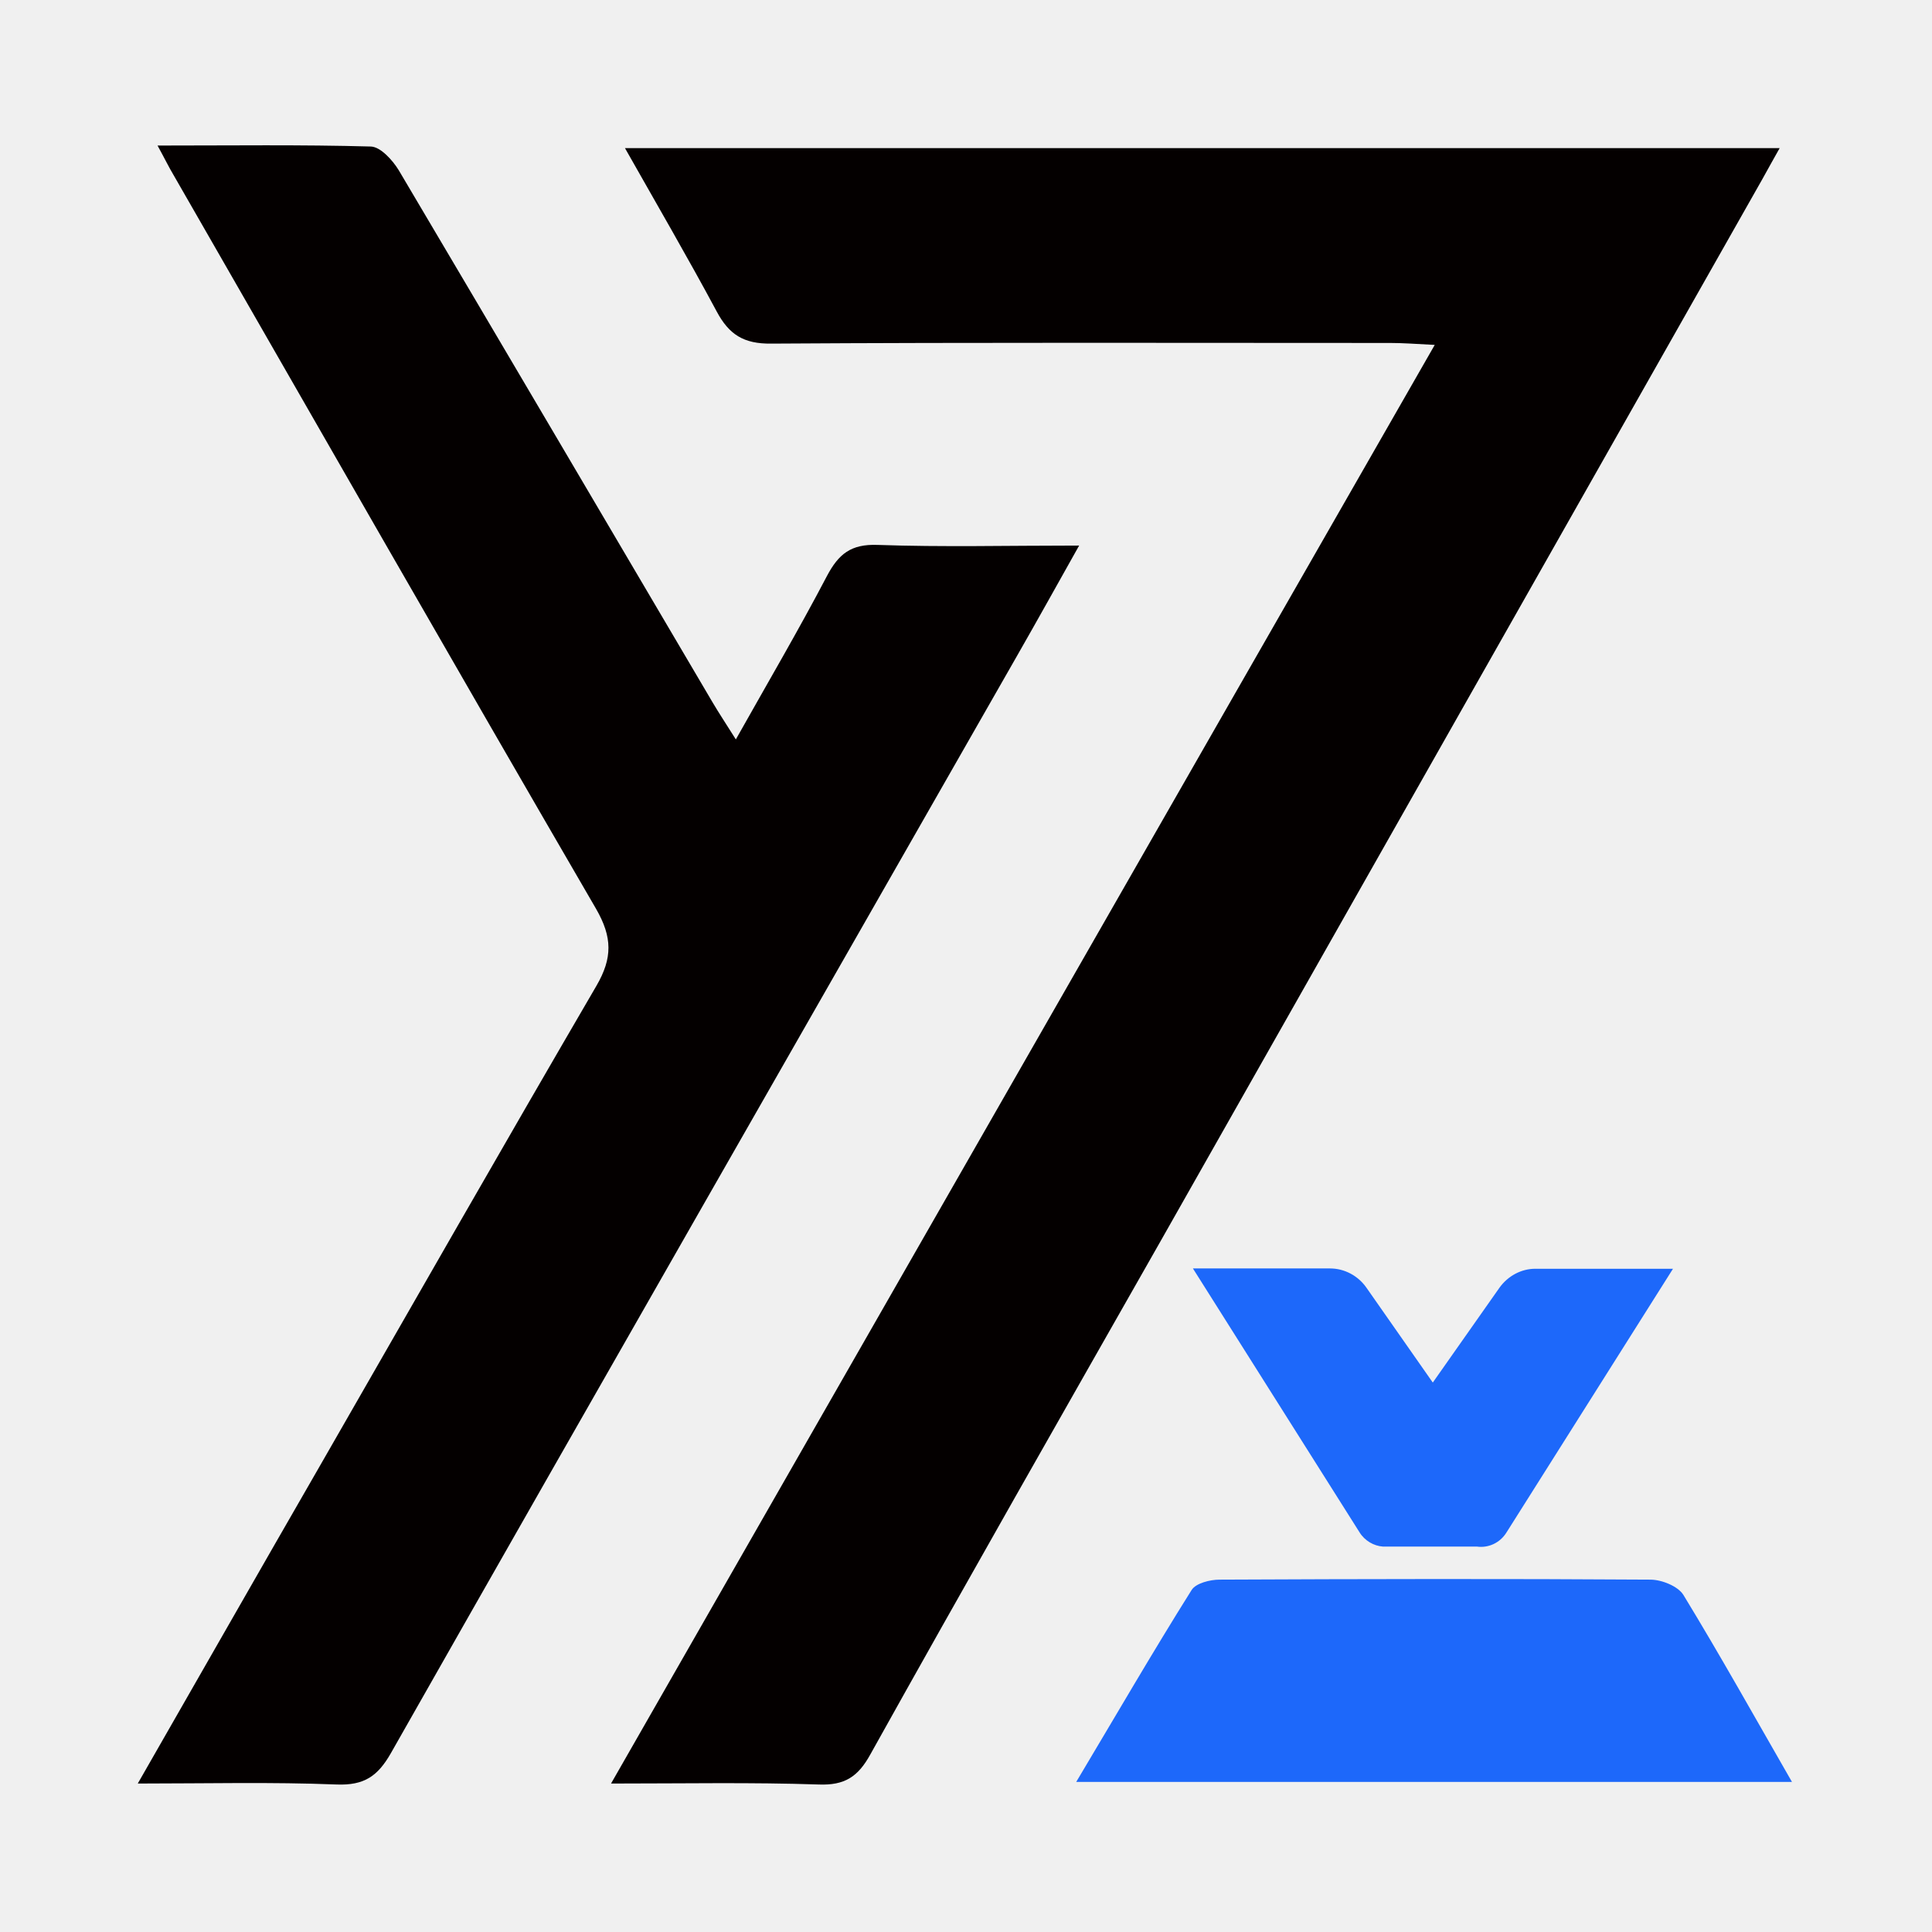
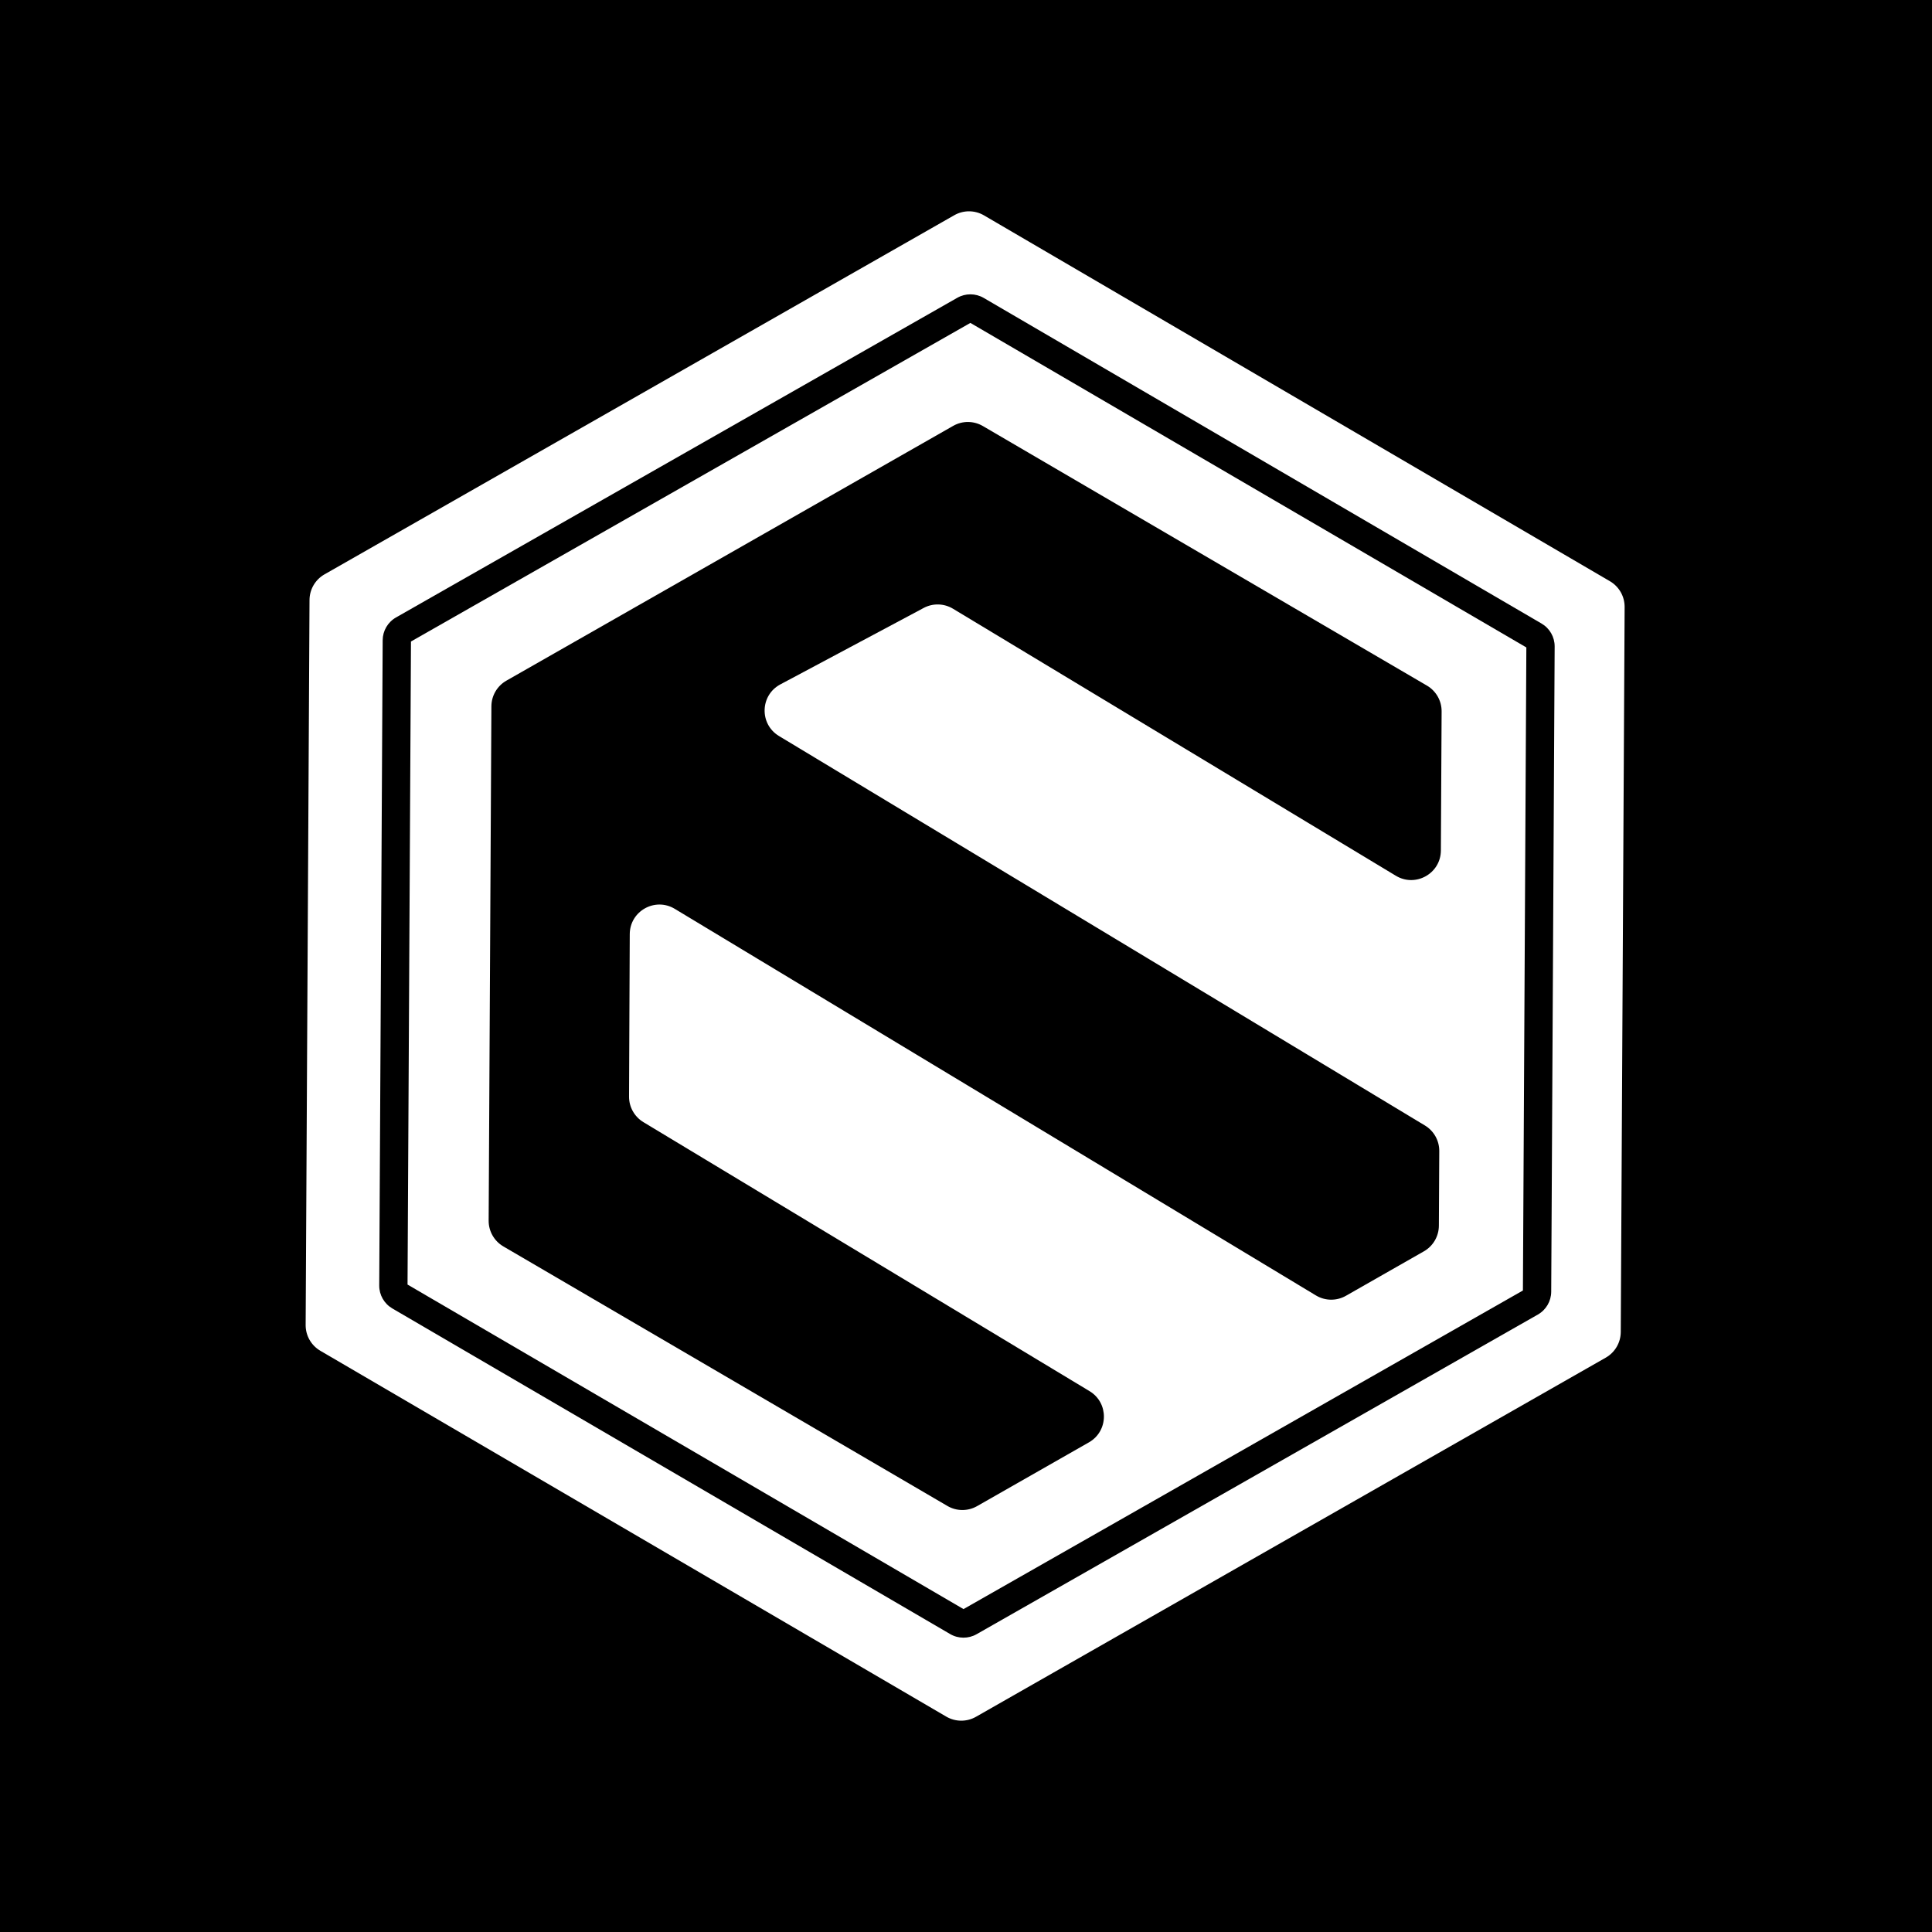
- <svg xmlns="http://www.w3.org/2000/svg" version="1.1" id="图层_1" x="0px" y="0px" viewBox="0 0 596 596" style="enable-background:new 0 0 596 596;" xml:space="preserve">
-   <style type="text/css">
- 	.st0{fill:#040000;}
- 	.st1{fill:#1D68FA;}
- 	.st2{fill-rule:evenodd;clip-rule:evenodd;fill:#1D68FA;}
- </style>
-   <path class="st0" d="M188.5,550.2c85-148.4,169-295.3,254.1-443.8c-5.8-0.3-9.8-0.6-13.7-0.6c-63.7,0-127.3-0.2-191,0.2  c-8.5,0.1-13-2.8-16.8-9.9c-8.9-16.6-18.4-32.9-28.3-50.4c118.9,0,236.7,0,356.2,0c-1.9,3.4-3.6,6.4-5.3,9.5  c-61.9,109.3-123.9,218.6-185.8,327.9C328,435.7,298,488.3,268.5,541.2c-3.8,6.9-7.9,9.6-15.9,9.3  C231.9,549.8,211.1,550.2,188.5,550.2z" />
-   <path class="st0" d="M42.5,550.2c19.1-33.3,37.4-65.4,55.9-97.5c28.5-49.6,56.8-99.2,85.6-148.6c5-8.6,4.9-15-0.1-23.7  C140.2,205.2,97,129.6,53.6,54.1c-1.5-2.5-2.8-5.2-5-9.2c22.9,0,44.3-0.3,65.8,0.3c3,0.1,6.7,4.2,8.6,7.3  c32.4,54.7,64.6,109.5,96.9,164.3c1.9,3.2,4,6.4,7.1,11.3c9.9-17.6,19.4-33.8,28.1-50.4c3.6-6.8,7.4-9.9,15.6-9.6  c20.1,0.7,40.1,0.2,62.2,0.2c-6.8,12.1-12.9,23.1-19.2,34.1c-64.4,112.8-129,225.5-193.1,338.4c-4.1,7.2-8.3,10-16.7,9.7  C83.8,549.7,63.9,550.2,42.5,550.2z" />
-   <path class="st1" d="M332,549.7c12.3-20.6,23.6-40.1,35.6-59.2c1.3-2.1,5.7-3.2,8.6-3.2c44.3-0.2,88.6-0.3,132.9,0  c3.5,0,8.5,2,10.2,4.7c11.4,18.7,22,37.7,33.5,57.7C479,549.7,406.3,549.7,332,549.7z" />
-   <path class="st2" d="M368,391.3h42.3c4.4,0,8.6,2.2,11.2,5.9l20.5,29.3l20.6-29.3c2.6-3.6,6.7-5.8,11-5.8h42.5l-51.4,81.4  c-2,3.2-5.6,4.8-9.1,4.3h-29v0c-2.8-0.2-5.6-1.8-7.2-4.4L368,391.3z" />
+ <svg xmlns="http://www.w3.org/2000/svg" width="1024" height="1024" viewBox="0 0 1024 1024" fill="none">
+   <rect width="1024" height="1024" fill="black" />
+   <path fill-rule="evenodd" clip-rule="evenodd" d="M216.003 680.843L217.823 340.009L514.32 171.149L808.997 343.157L807.177 683.991L510.68 852.851L216.003 680.843ZM505.203 225.724C510.085 222.94 516.081 222.972 520.933 225.808L756.294 363.372C761.146 366.208 764.117 371.417 764.087 377.037L763.694 450.785C763.629 462.99 750.293 470.475 739.84 464.173L505.095 322.632C500.353 319.772 494.456 319.617 489.569 322.223L413.592 362.747C402.816 368.495 402.414 383.793 412.872 390.099L755.237 596.53C759.984 599.392 762.874 604.542 762.845 610.085L762.634 649.648C762.604 655.268 759.578 660.445 754.696 663.229L713.372 686.795C708.423 689.617 702.335 689.543 697.456 686.601L357.637 481.705C347.179 475.4 333.837 482.896 333.784 495.108L333.408 581.217C333.383 586.755 336.273 591.897 341.016 594.757L577.485 737.338C587.773 743.541 587.591 758.523 577.155 764.474L517.881 798.276C512.999 801.06 507.003 801.028 502.151 798.192L266.79 660.628C261.937 657.792 258.967 652.583 258.997 646.963L260.45 374.352C260.48 368.732 263.506 363.555 268.388 360.771L505.203 225.724Z" fill="white" />
+   <path fill-rule="evenodd" clip-rule="evenodd" d="M505.798 114.066C510.68 111.282 516.677 111.314 521.529 114.15L853.291 308.059C858.143 310.895 861.114 316.104 861.084 321.724L859.035 705.993C859.005 711.613 855.979 716.79 851.097 719.574L517.286 909.934C512.404 912.718 506.407 912.686 501.555 909.85L169.793 715.942C164.941 713.106 161.97 707.896 162 702.276L164.049 318.007C164.079 312.387 167.105 307.21 171.987 304.426L505.798 114.066ZM521.4 157.913C517.076 155.389 511.732 155.361 507.381 157.839L209.9 327.259C205.549 329.737 202.853 334.345 202.826 339.347L201 681.346C200.973 686.348 203.621 690.984 207.945 693.508L503.6 866.087C507.924 868.611 513.268 868.639 517.619 866.161L815.1 696.741C819.451 694.263 822.147 689.655 822.174 684.654L824 342.654C824.026 337.652 821.379 333.016 817.055 330.492L521.4 157.913Z" fill="white" />
</svg>
